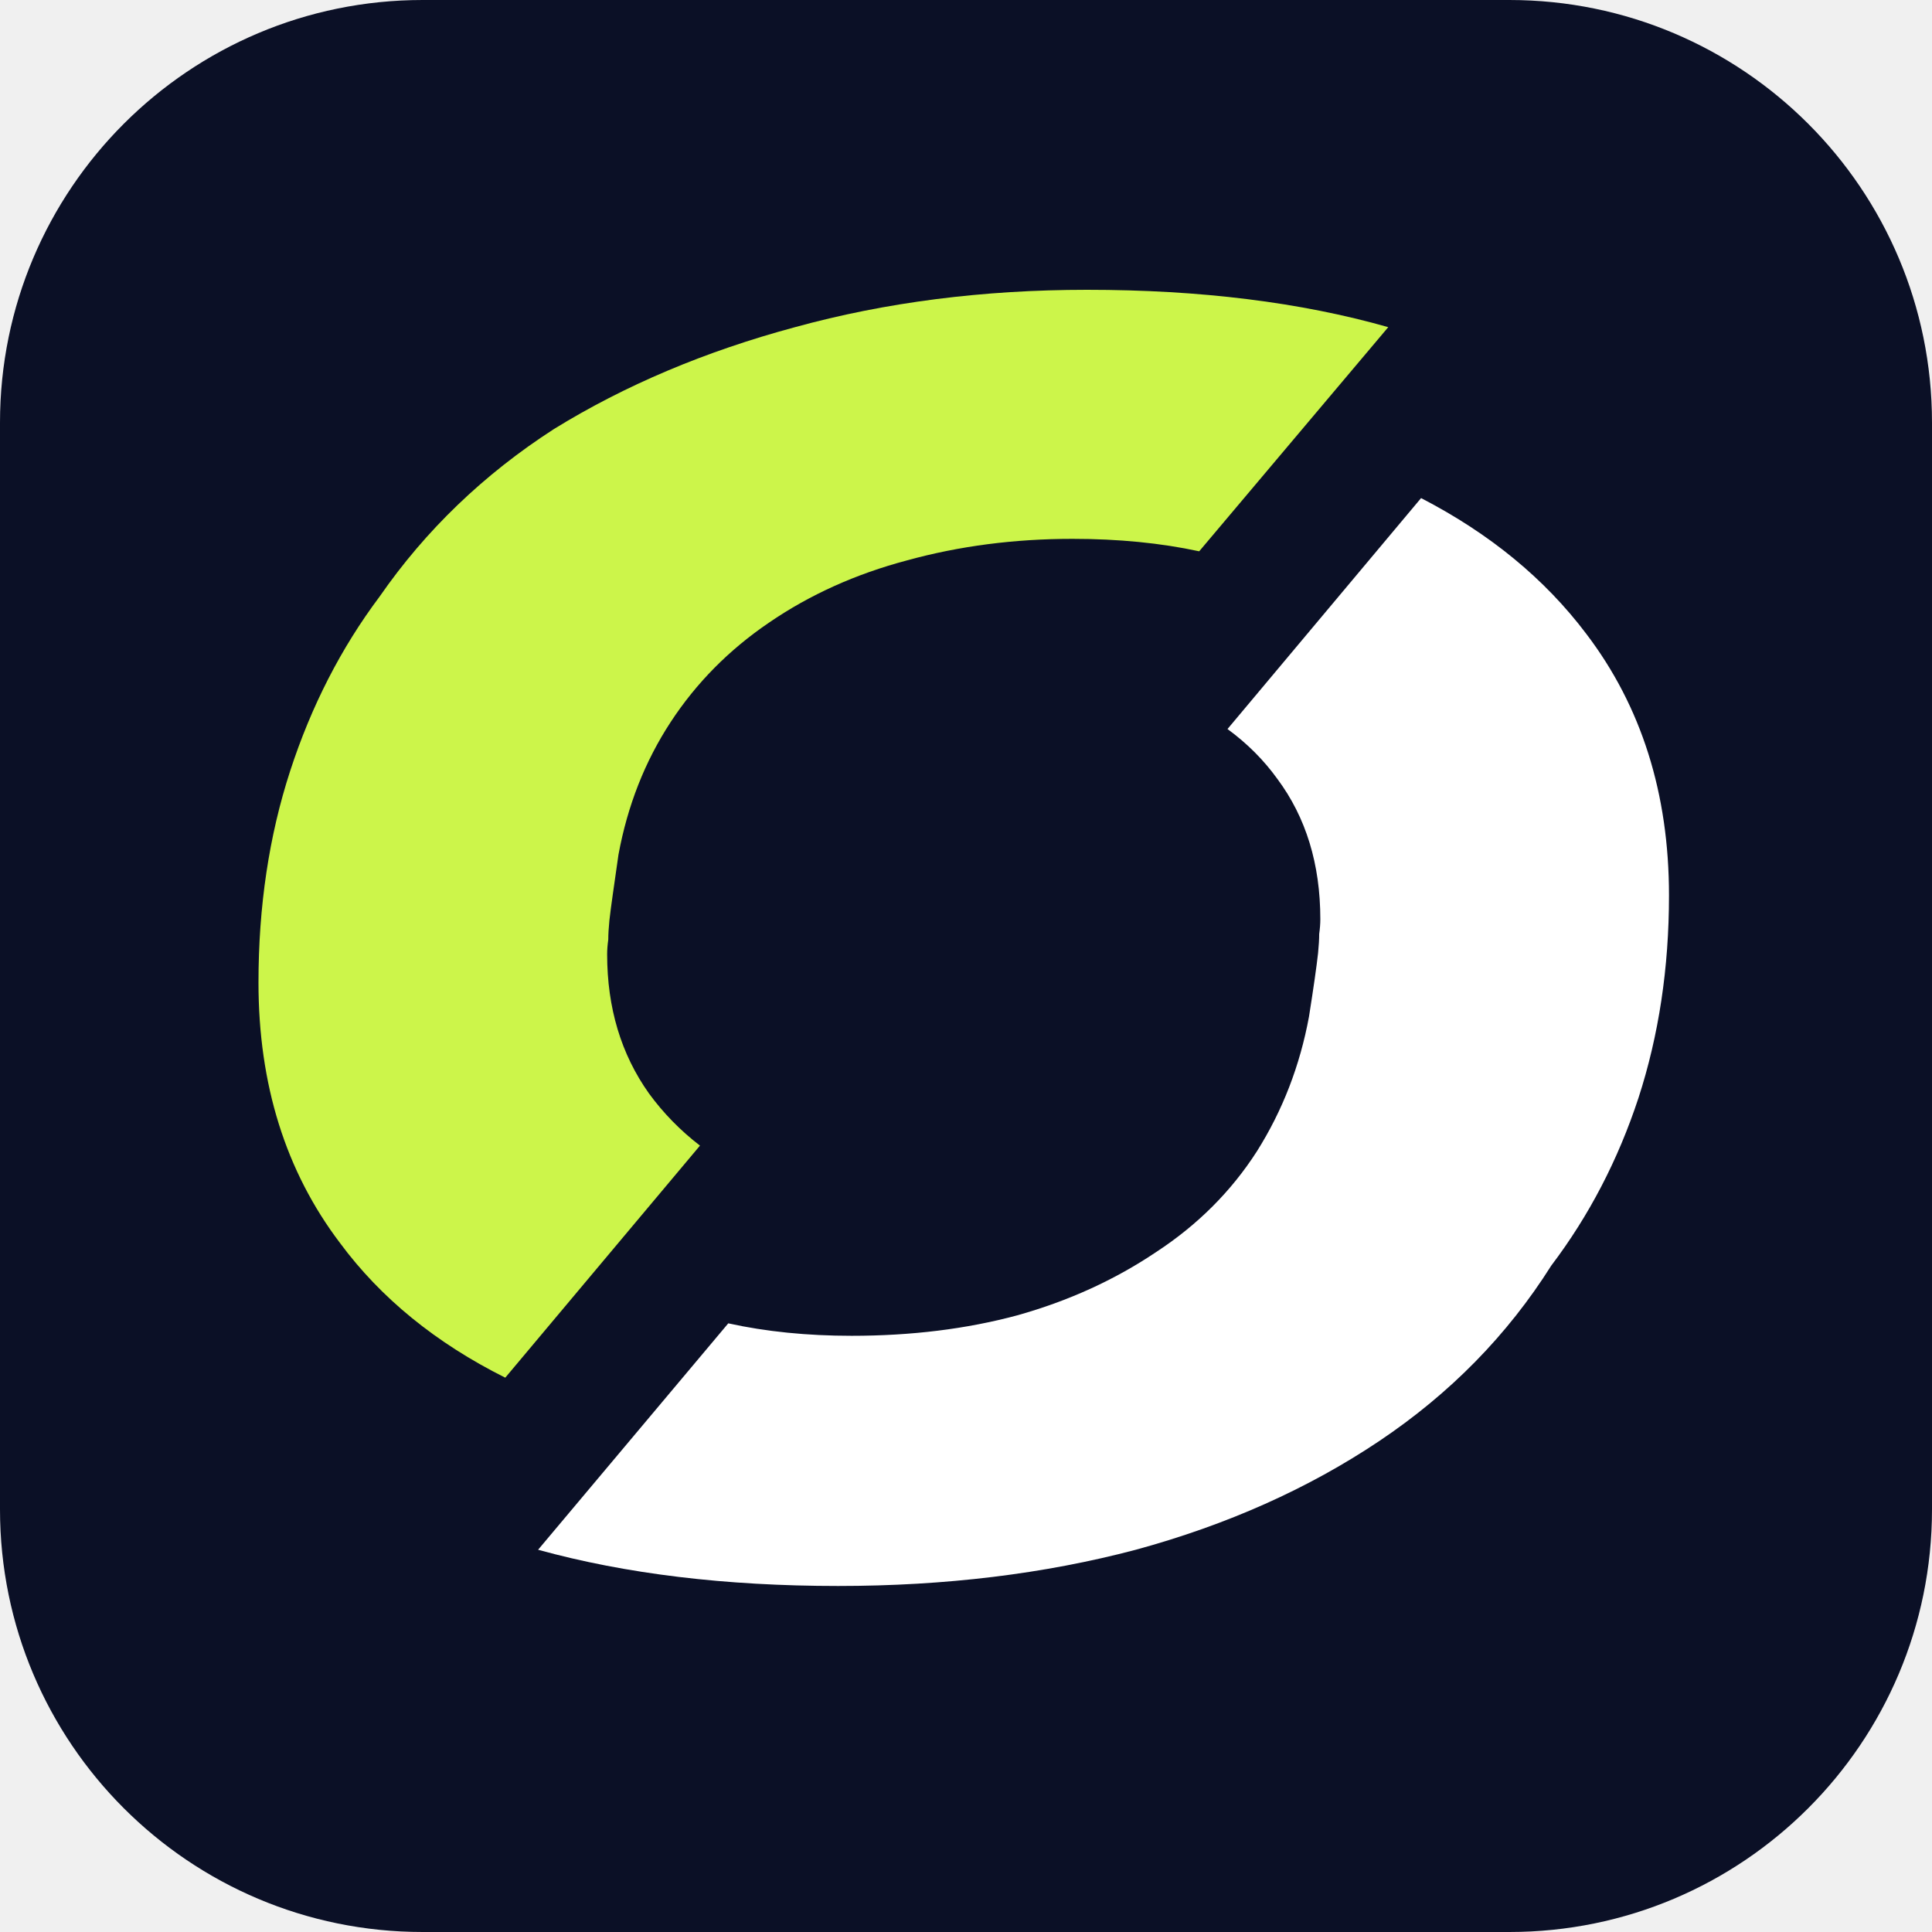
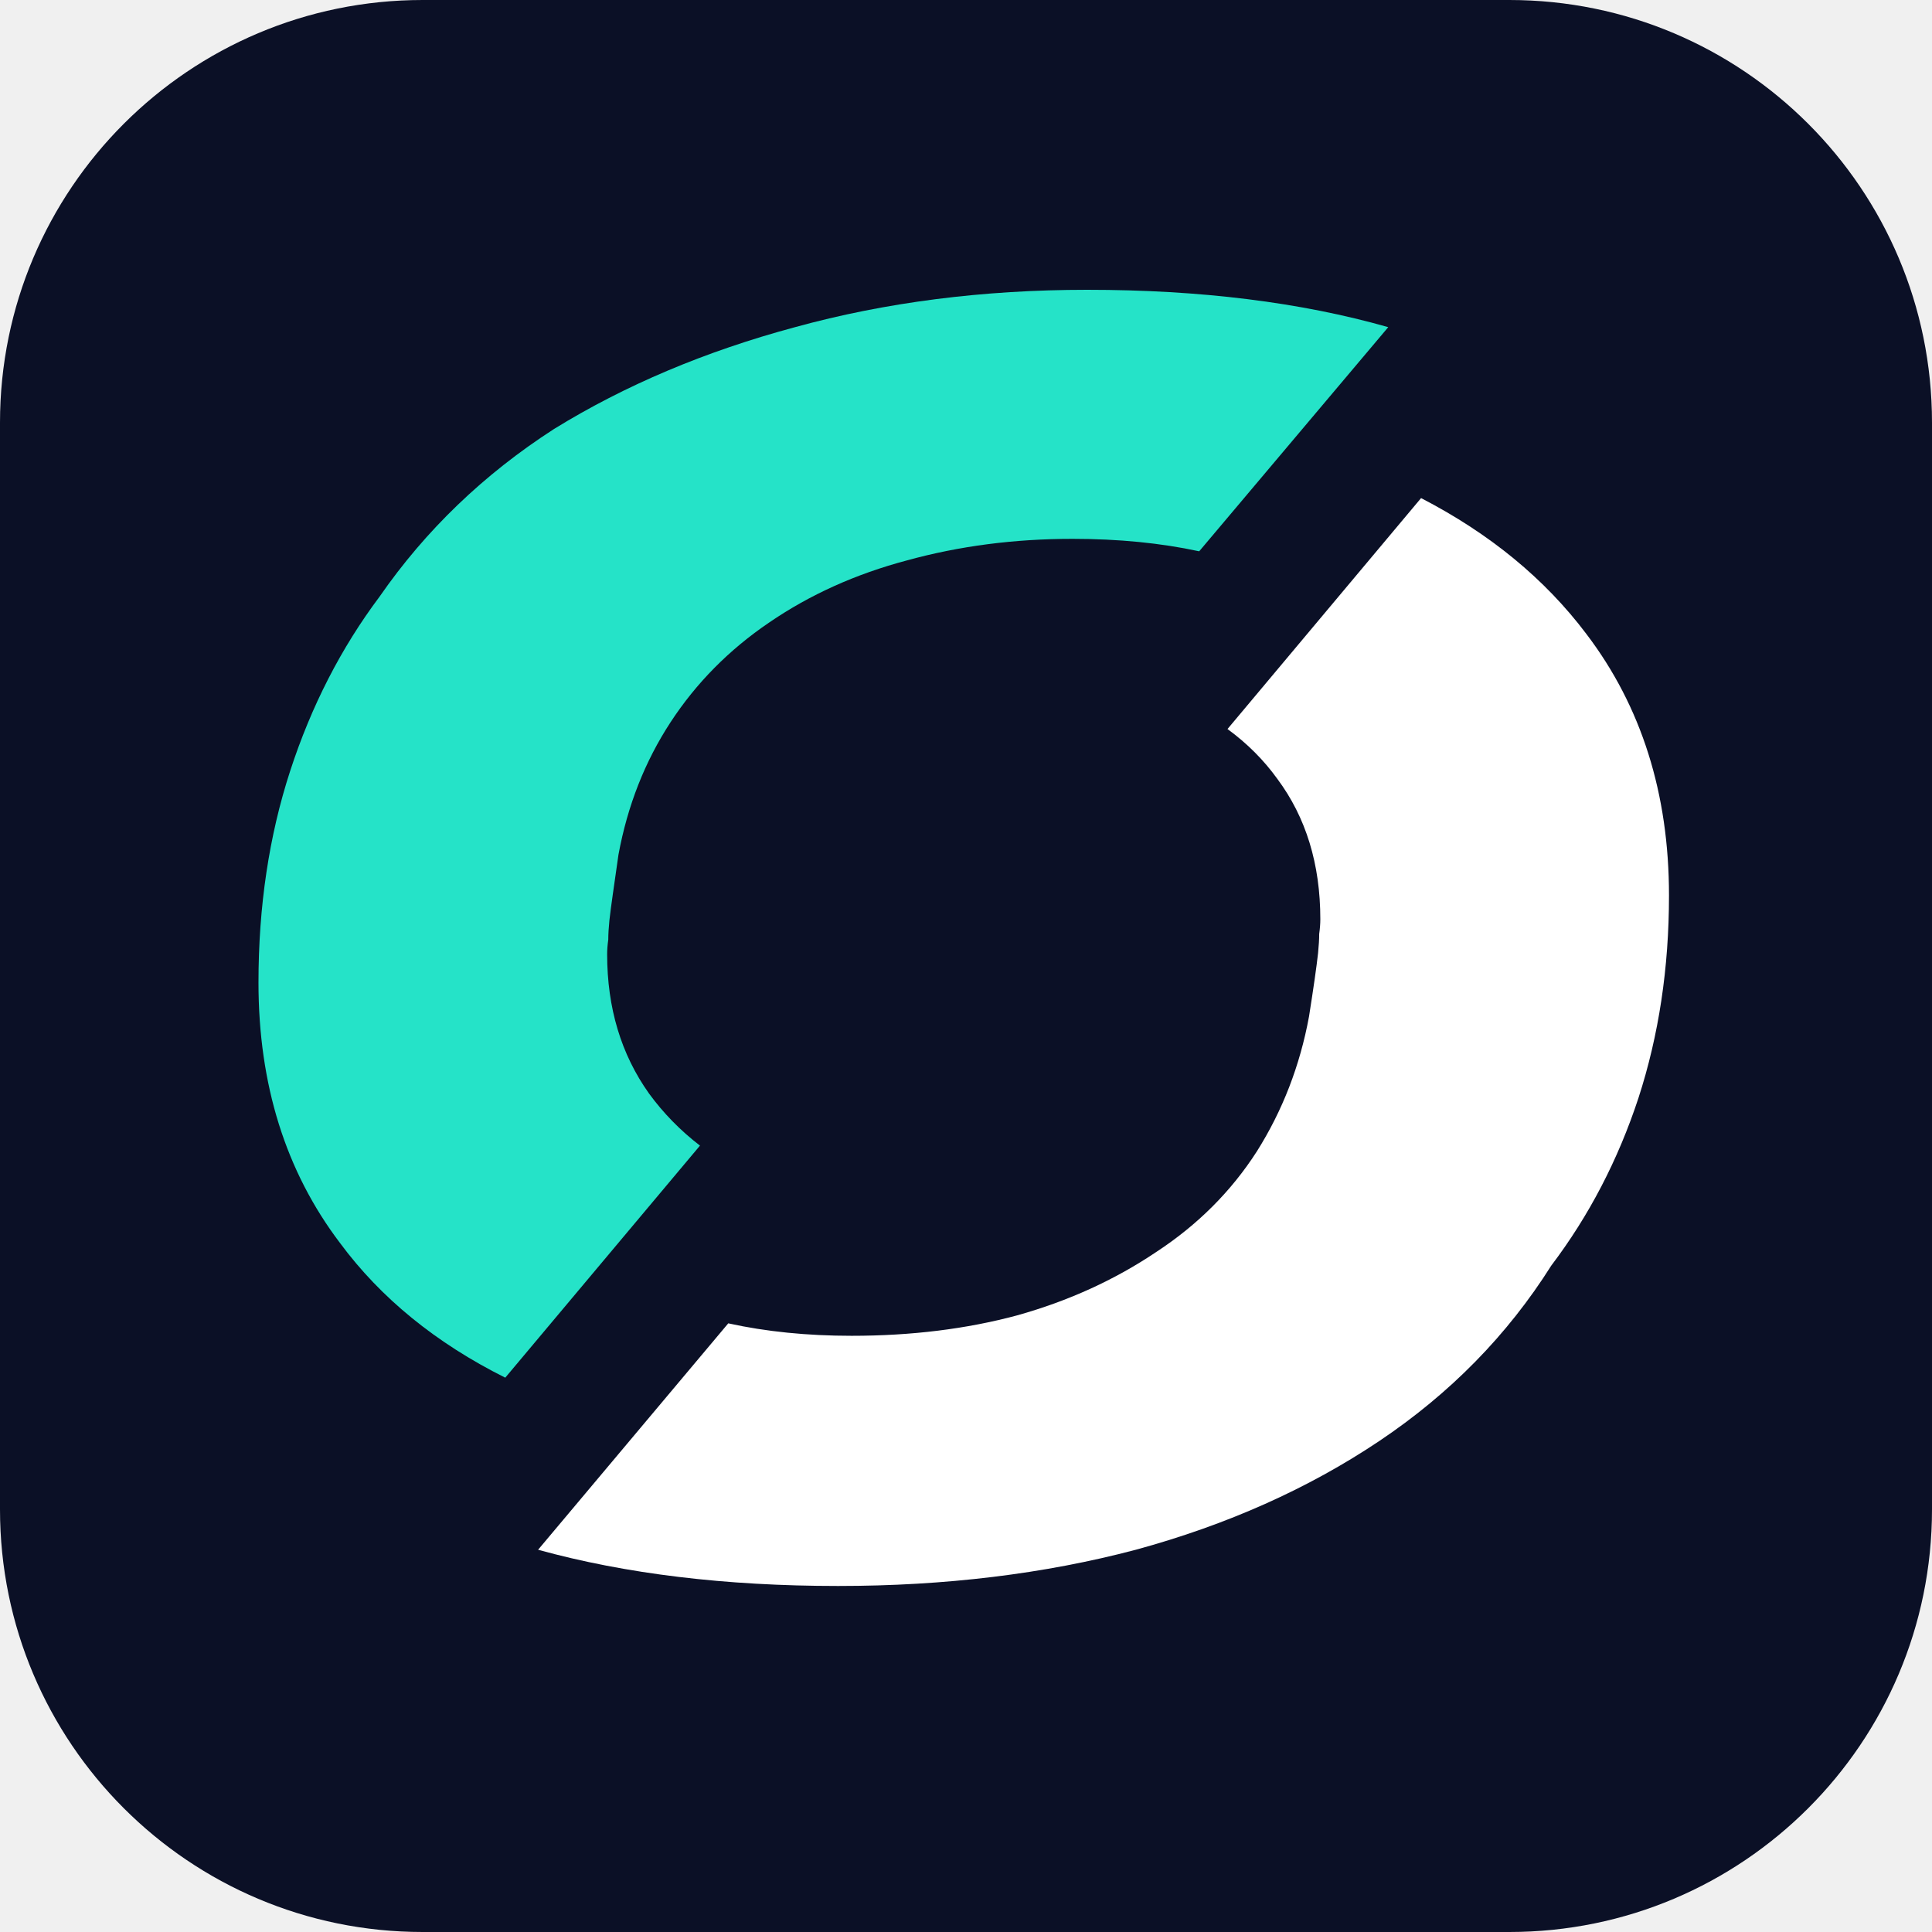
<svg xmlns="http://www.w3.org/2000/svg" viewBox="0 0 64 64">
  <rect width="64" height="64" rx="14" fill="#0B1026" />
  <g transform="translate(8 9) scale(.375)">
    <g transform="translate(-268 9)">
-       <path fill="#CCF54A" d="M369.3 -4.1 352.6 15.7Q347.5 14.6 341.4 14.6Q333.7 14.6 326.8 16.5Q320.0 18.3 314.6 22.0Q309.3 25.6 305.9 30.8Q302.5 36.0 301.3 42.5Q301.0 44.6 300.8 46.0Q300.6 47.4 300.5 48.3Q300.4 49.3 300.4 50.0Q300.3 50.7 300.3 51.3Q300.3 58.4 304.0 63.6Q305.9 66.2 308.5 68.2L291.3 88.7Q282.1 84.1 276.7 76.8Q269.5 67.3 269.5 53.8Q269.5 43.7 272.3 35.1Q275.1 26.5 280.2 19.7Q286.3 10.9 295.6 4.9Q305.0 -0.9 316.9 -4.1Q328.9 -7.4 342.7 -7.4Q357.7 -7.4 369.3 -4.1Z" />
+       <path fill="#25E3C8" d="M369.3 -4.1 352.6 15.7Q347.5 14.6 341.4 14.6Q333.7 14.6 326.8 16.5Q320.0 18.3 314.6 22.0Q309.3 25.6 305.9 30.8Q302.5 36.0 301.3 42.5Q301.0 44.6 300.8 46.0Q300.6 47.4 300.5 48.3Q300.4 49.3 300.4 50.0Q300.3 50.7 300.3 51.3Q300.3 58.4 304.0 63.6Q305.9 66.2 308.5 68.2L291.3 88.7Q282.1 84.1 276.7 76.8Q269.5 67.3 269.5 53.8Q269.5 43.7 272.3 35.1Q275.1 26.5 280.2 19.7Q286.3 10.9 295.6 4.9Q305.0 -0.9 316.9 -4.1Q328.9 -7.4 342.7 -7.4Q357.7 -7.4 369.3 -4.1Z" />
      <path fill="#FFFFFF" d="M320.7 107.1Q305.8 107.1 294.2 103.9L311.0 83.9Q316.0 85.0 321.9 85.0Q329.8 85.0 336.5 83.2Q343.3 81.3 348.8 77.6Q354.3 74.0 357.7 68.7Q361.1 63.3 362.3 56.8Q362.6 54.9 362.8 53.5Q363.0 52.1 363.1 51.2Q363.2 50.2 363.2 49.5Q363.3 48.8 363.3 48.2Q363.3 40.9 359.5 35.8Q357.7 33.3 355.1 31.4L372.2 11.0Q381.3 15.7 386.8 23.0Q394.1 32.6 394.1 46.1Q394.1 55.7 391.4 64.0Q388.7 72.2 383.7 78.8Q377.9 88.0 368.5 94.3Q359.1 100.6 347.0 103.9Q334.9 107.1 320.7 107.1Z" />
    </g>
  </g>
</svg>
